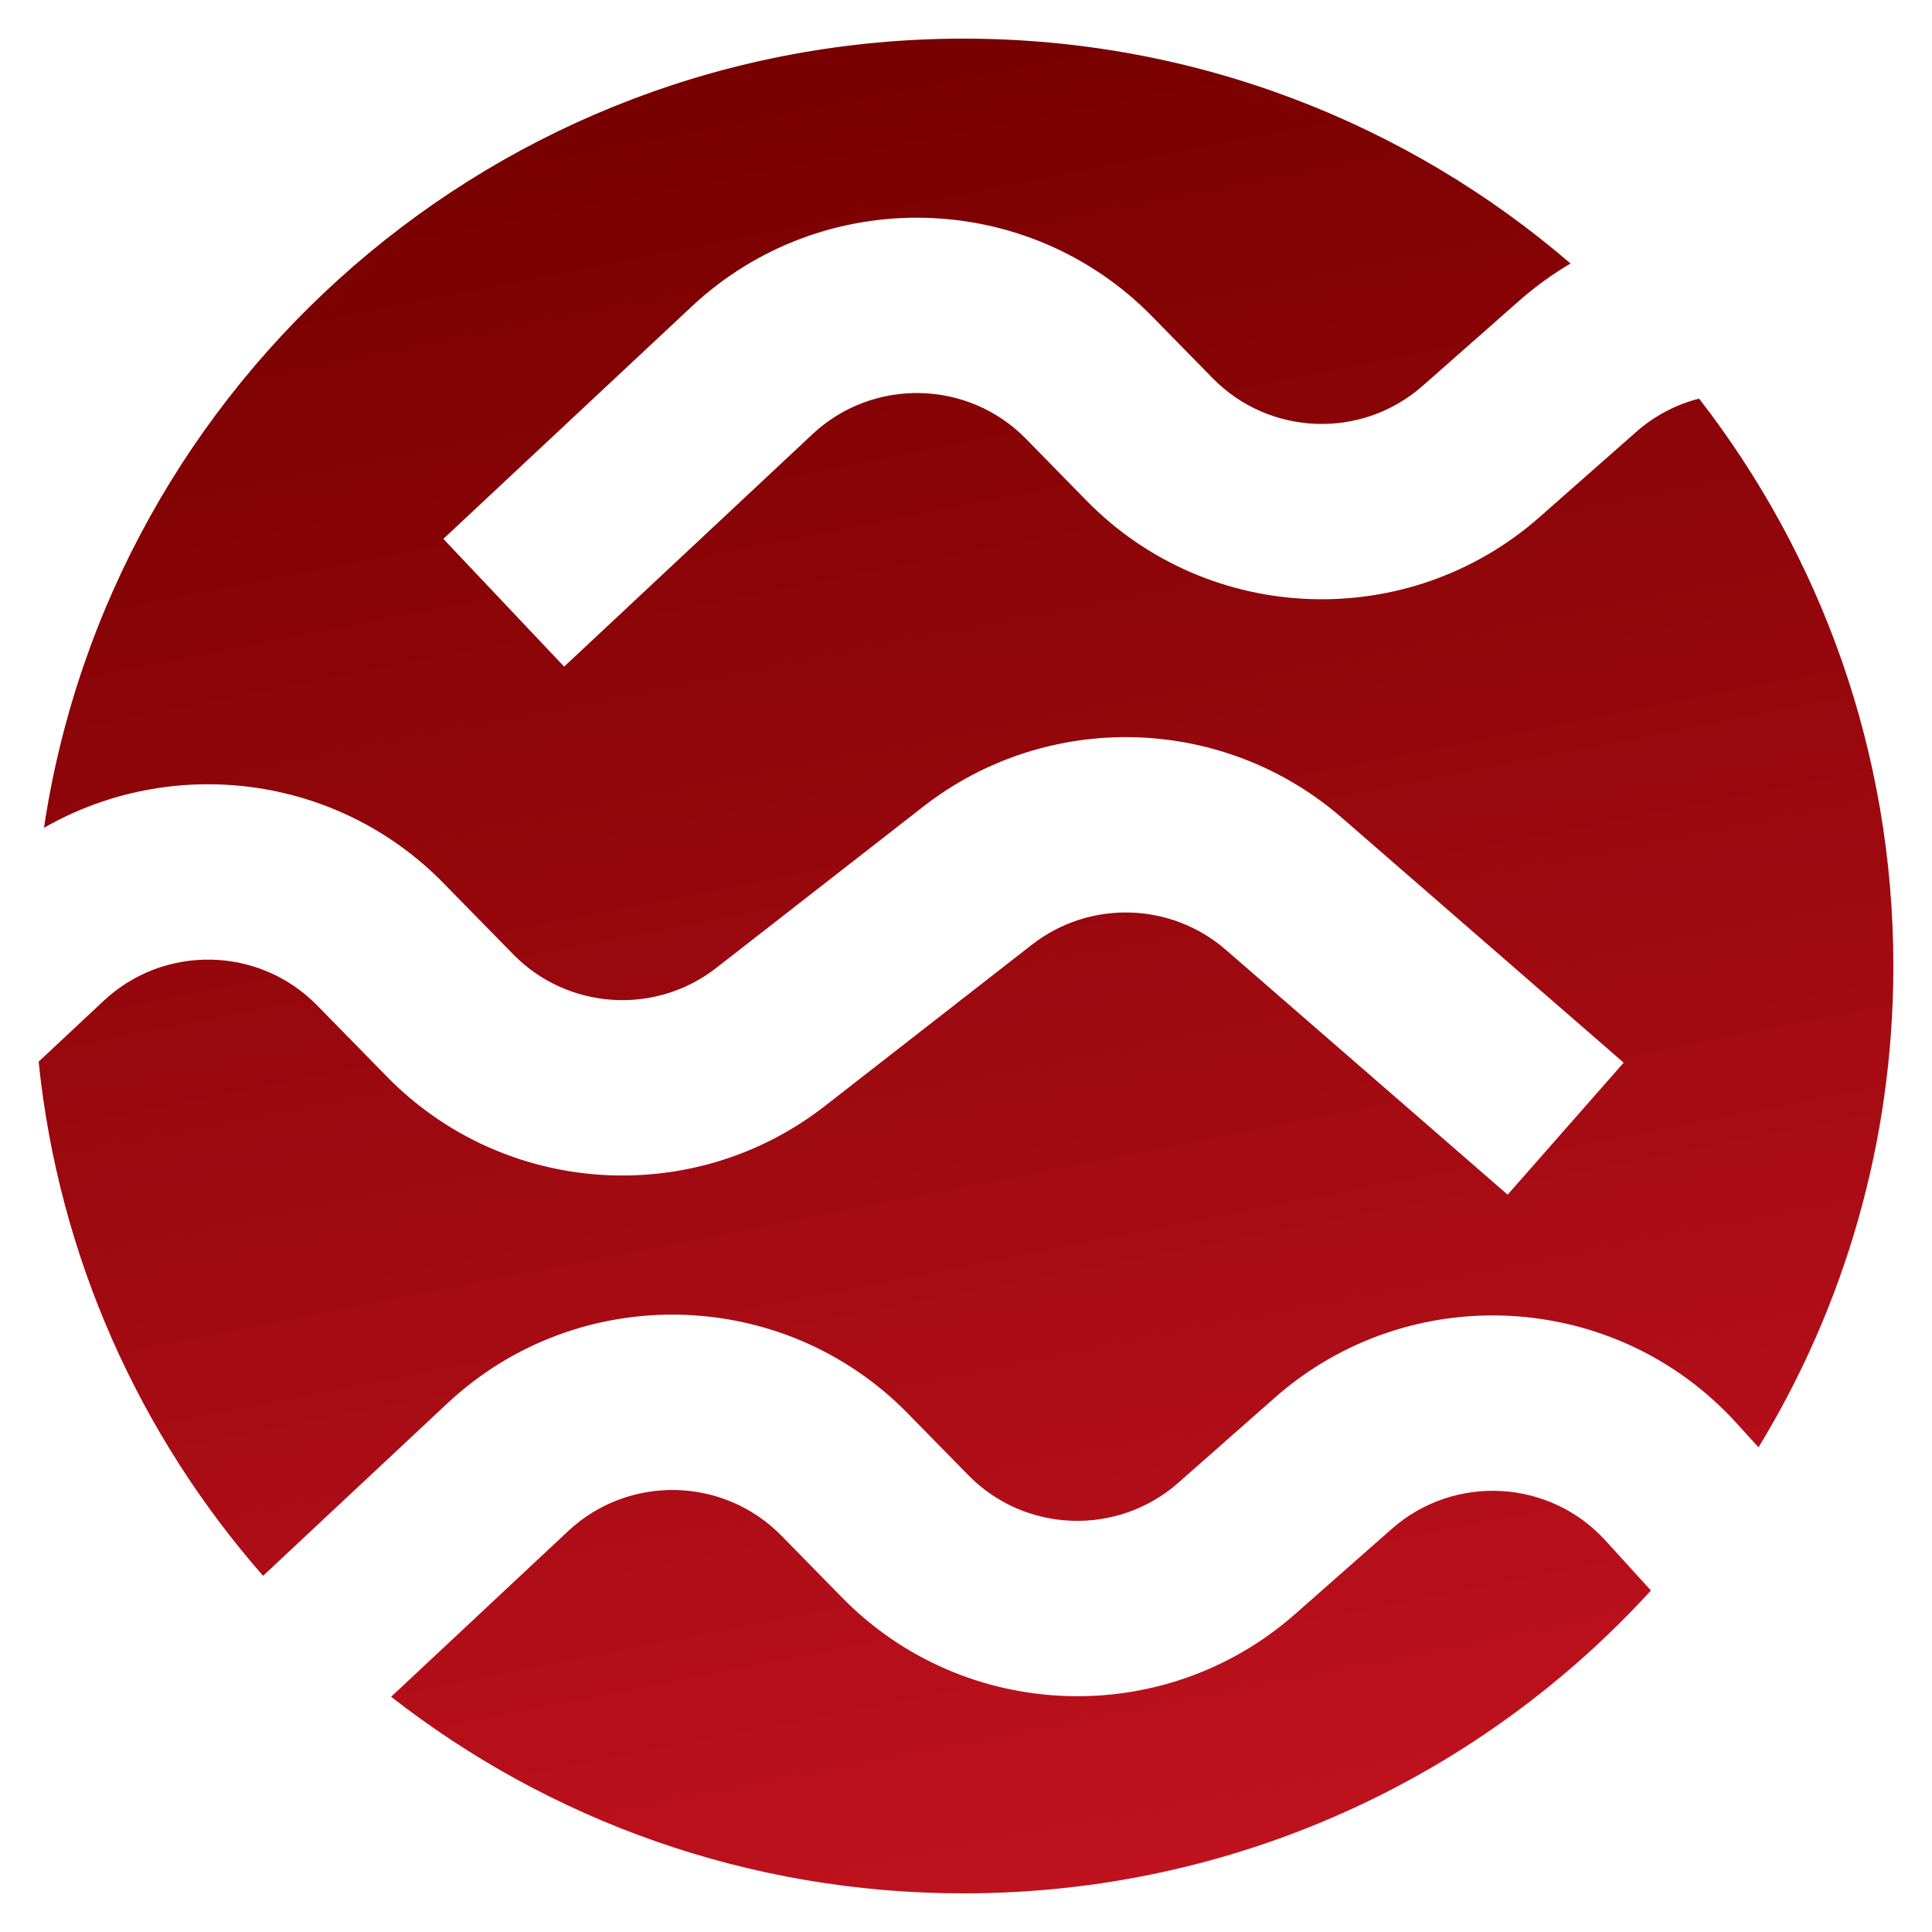
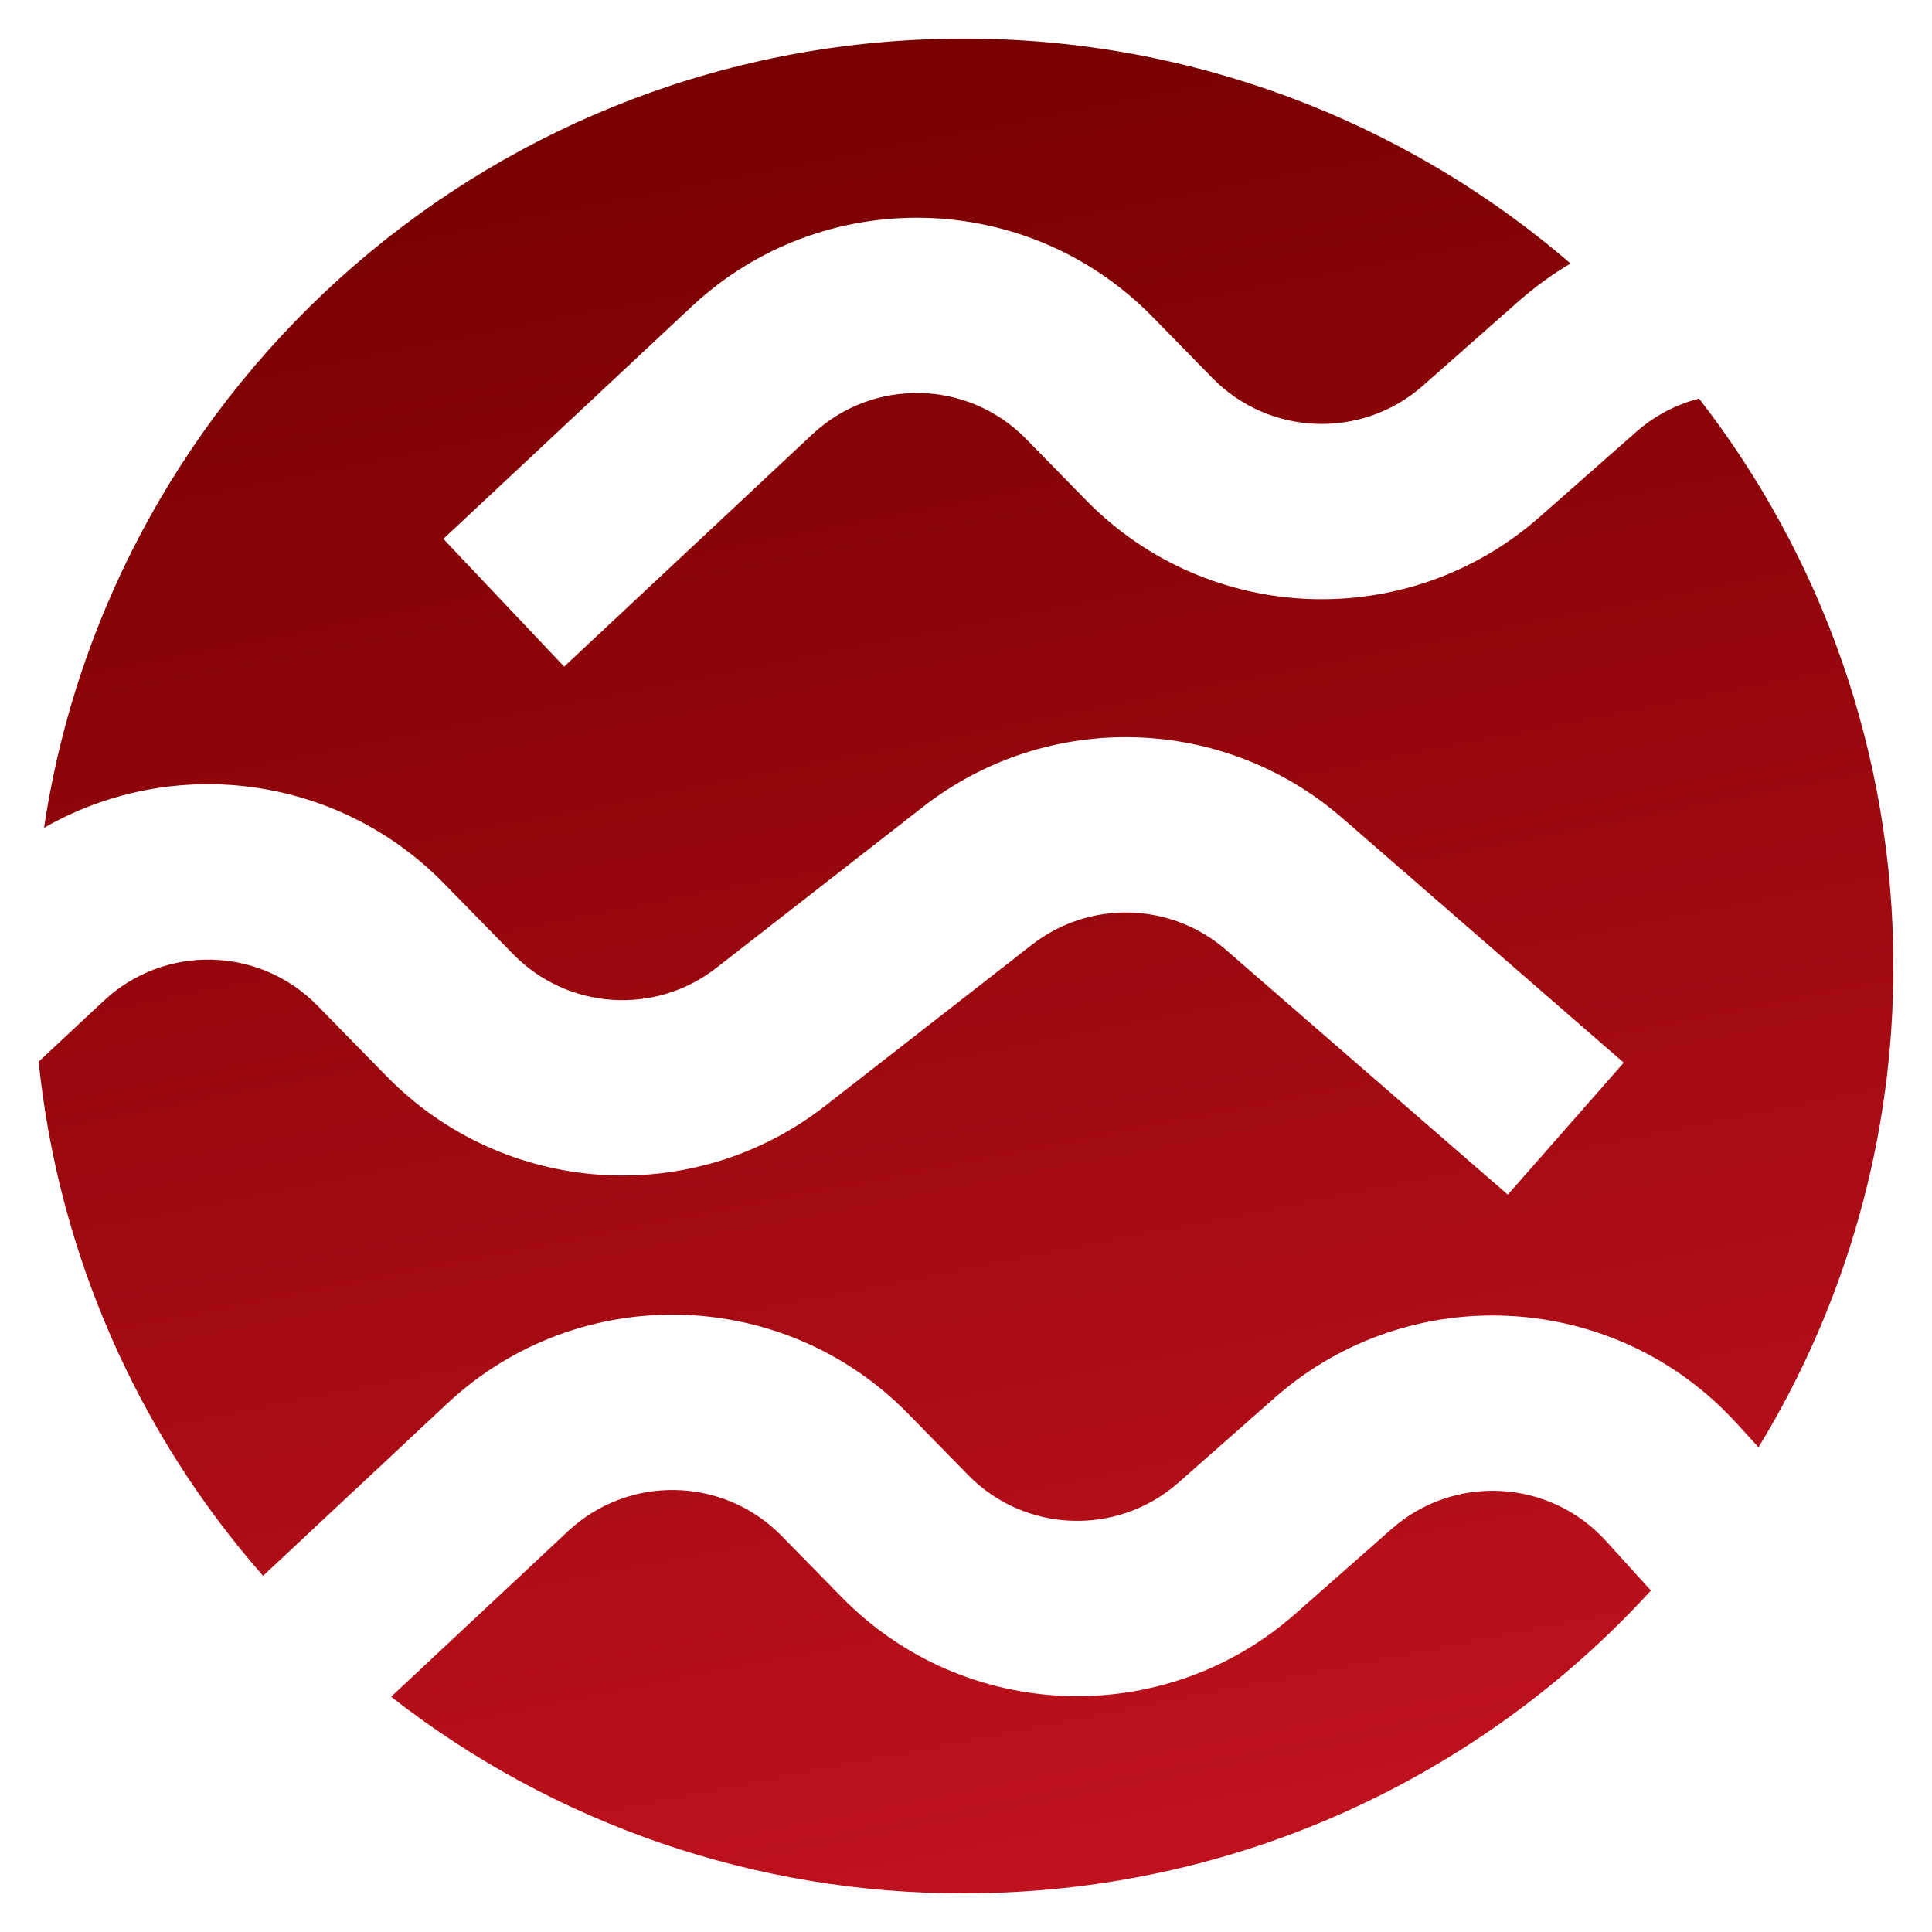
<svg xmlns="http://www.w3.org/2000/svg" width="24" height="24" viewBox="0 0 24 25" fill="none">
-   <path fill-rule="evenodd" clip-rule="evenodd" d="M11.968 24.5C15.492 24.5 18.663 22.989 20.863 20.581L20.277 19.937C19.553 19.139 18.318 19.071 17.509 19.784L16.26 20.885C14.561 22.383 11.978 22.288 10.394 20.67L9.613 19.873C8.863 19.107 7.634 19.08 6.851 19.813L4.561 21.956C6.603 23.55 9.174 24.5 11.968 24.5ZM21.97 18.415L22.255 18.728C23.362 16.913 24 14.781 24 12.5C24 9.735 23.062 7.188 21.486 5.158C21.193 5.233 20.913 5.376 20.671 5.59L19.422 6.691C17.723 8.188 15.141 8.094 13.557 6.476L12.776 5.678C12.026 4.912 10.797 4.886 10.014 5.618L6.8 8.626L5.237 6.973L8.451 3.966C10.14 2.385 12.792 2.443 14.41 4.096L15.191 4.893C15.925 5.643 17.122 5.687 17.909 4.993L19.158 3.892C19.368 3.707 19.591 3.546 19.823 3.41C17.716 1.597 14.97 0.5 11.968 0.5C5.933 0.5 0.935 4.933 0.069 10.712C1.716 9.767 3.855 10.014 5.238 11.427L6.141 12.349C6.843 13.066 7.976 13.142 8.768 12.525L11.445 10.439C13.052 9.186 15.327 9.247 16.865 10.583L20.51 13.751L19.009 15.459L15.364 12.292C14.651 11.672 13.597 11.644 12.852 12.225L10.175 14.311C8.466 15.643 6.022 15.48 4.507 13.932L3.604 13.01C2.854 12.244 1.625 12.217 0.842 12.95L0 13.738C0.26 16.273 1.312 18.574 2.904 20.391L5.288 18.16C6.977 16.579 9.629 16.637 11.247 18.29L12.028 19.087C12.762 19.837 13.959 19.881 14.747 19.187L15.996 18.086C17.741 16.547 20.407 16.694 21.97 18.415Z" fill="url(#paint0_linear_780_17353)" />
+   <path fill-rule="evenodd" clip-rule="evenodd" d="M11.968 24.5c3.524 0 6.695-1.511 8.895-3.919l-.585-.644a1.978 1.978 0 0 0-2.77-.153l-1.248 1.1a4.268 4.268 0 0 1-5.866-.214l-.781-.797a1.978 1.978 0 0 0-2.762-.06l-2.29 2.143a12 12 0 0 0 7.407 2.544Zm10.002-6.085.285.313A11.92 11.92 0 0 0 24 12.5c0-2.765-.938-5.312-2.514-7.342a1.966 1.966 0 0 0-.815.432l-1.249 1.1a4.268 4.268 0 0 1-5.865-.214l-.781-.798a1.978 1.978 0 0 0-2.762-.06L6.8 8.626 5.237 6.973l3.214-3.007a4.268 4.268 0 0 1 5.959.13l.78.797c.735.75 1.932.794 2.72.1l1.248-1.101c.21-.185.433-.346.665-.482A12.003 12.003 0 0 0 11.968.5C5.933.5.935 4.933.07 10.712a4.27 4.27 0 0 1 5.17.715l.902.922a1.978 1.978 0 0 0 2.627.176l2.677-2.086a4.27 4.27 0 0 1 5.42.144l3.645 3.168-1.5 1.708-3.646-3.167a1.978 1.978 0 0 0-2.512-.067l-2.677 2.086a4.268 4.268 0 0 1-5.668-.379l-.903-.922a1.978 1.978 0 0 0-2.762-.06L0 13.738a11.935 11.935 0 0 0 2.904 6.653l2.384-2.23a4.268 4.268 0 0 1 5.96.129l.78.797c.734.75 1.931.794 2.719.1l1.249-1.101a4.268 4.268 0 0 1 5.974.33Z" fill="url(#a)" />
  <defs>
-     <linearGradient id="paint0_linear_780_17353" x1="12" y1="0.5" x2="16.718" y2="24.5" gradientUnits="userSpaceOnUse">
+     <linearGradient id="a" x1="12" y1=".5" x2="16.718" y2="24.5" gradientUnits="userSpaceOnUse">
      <stop stop-color="#780000" />
      <stop offset="1" stop-color="#C1121F" />
    </linearGradient>
  </defs>
</svg>
